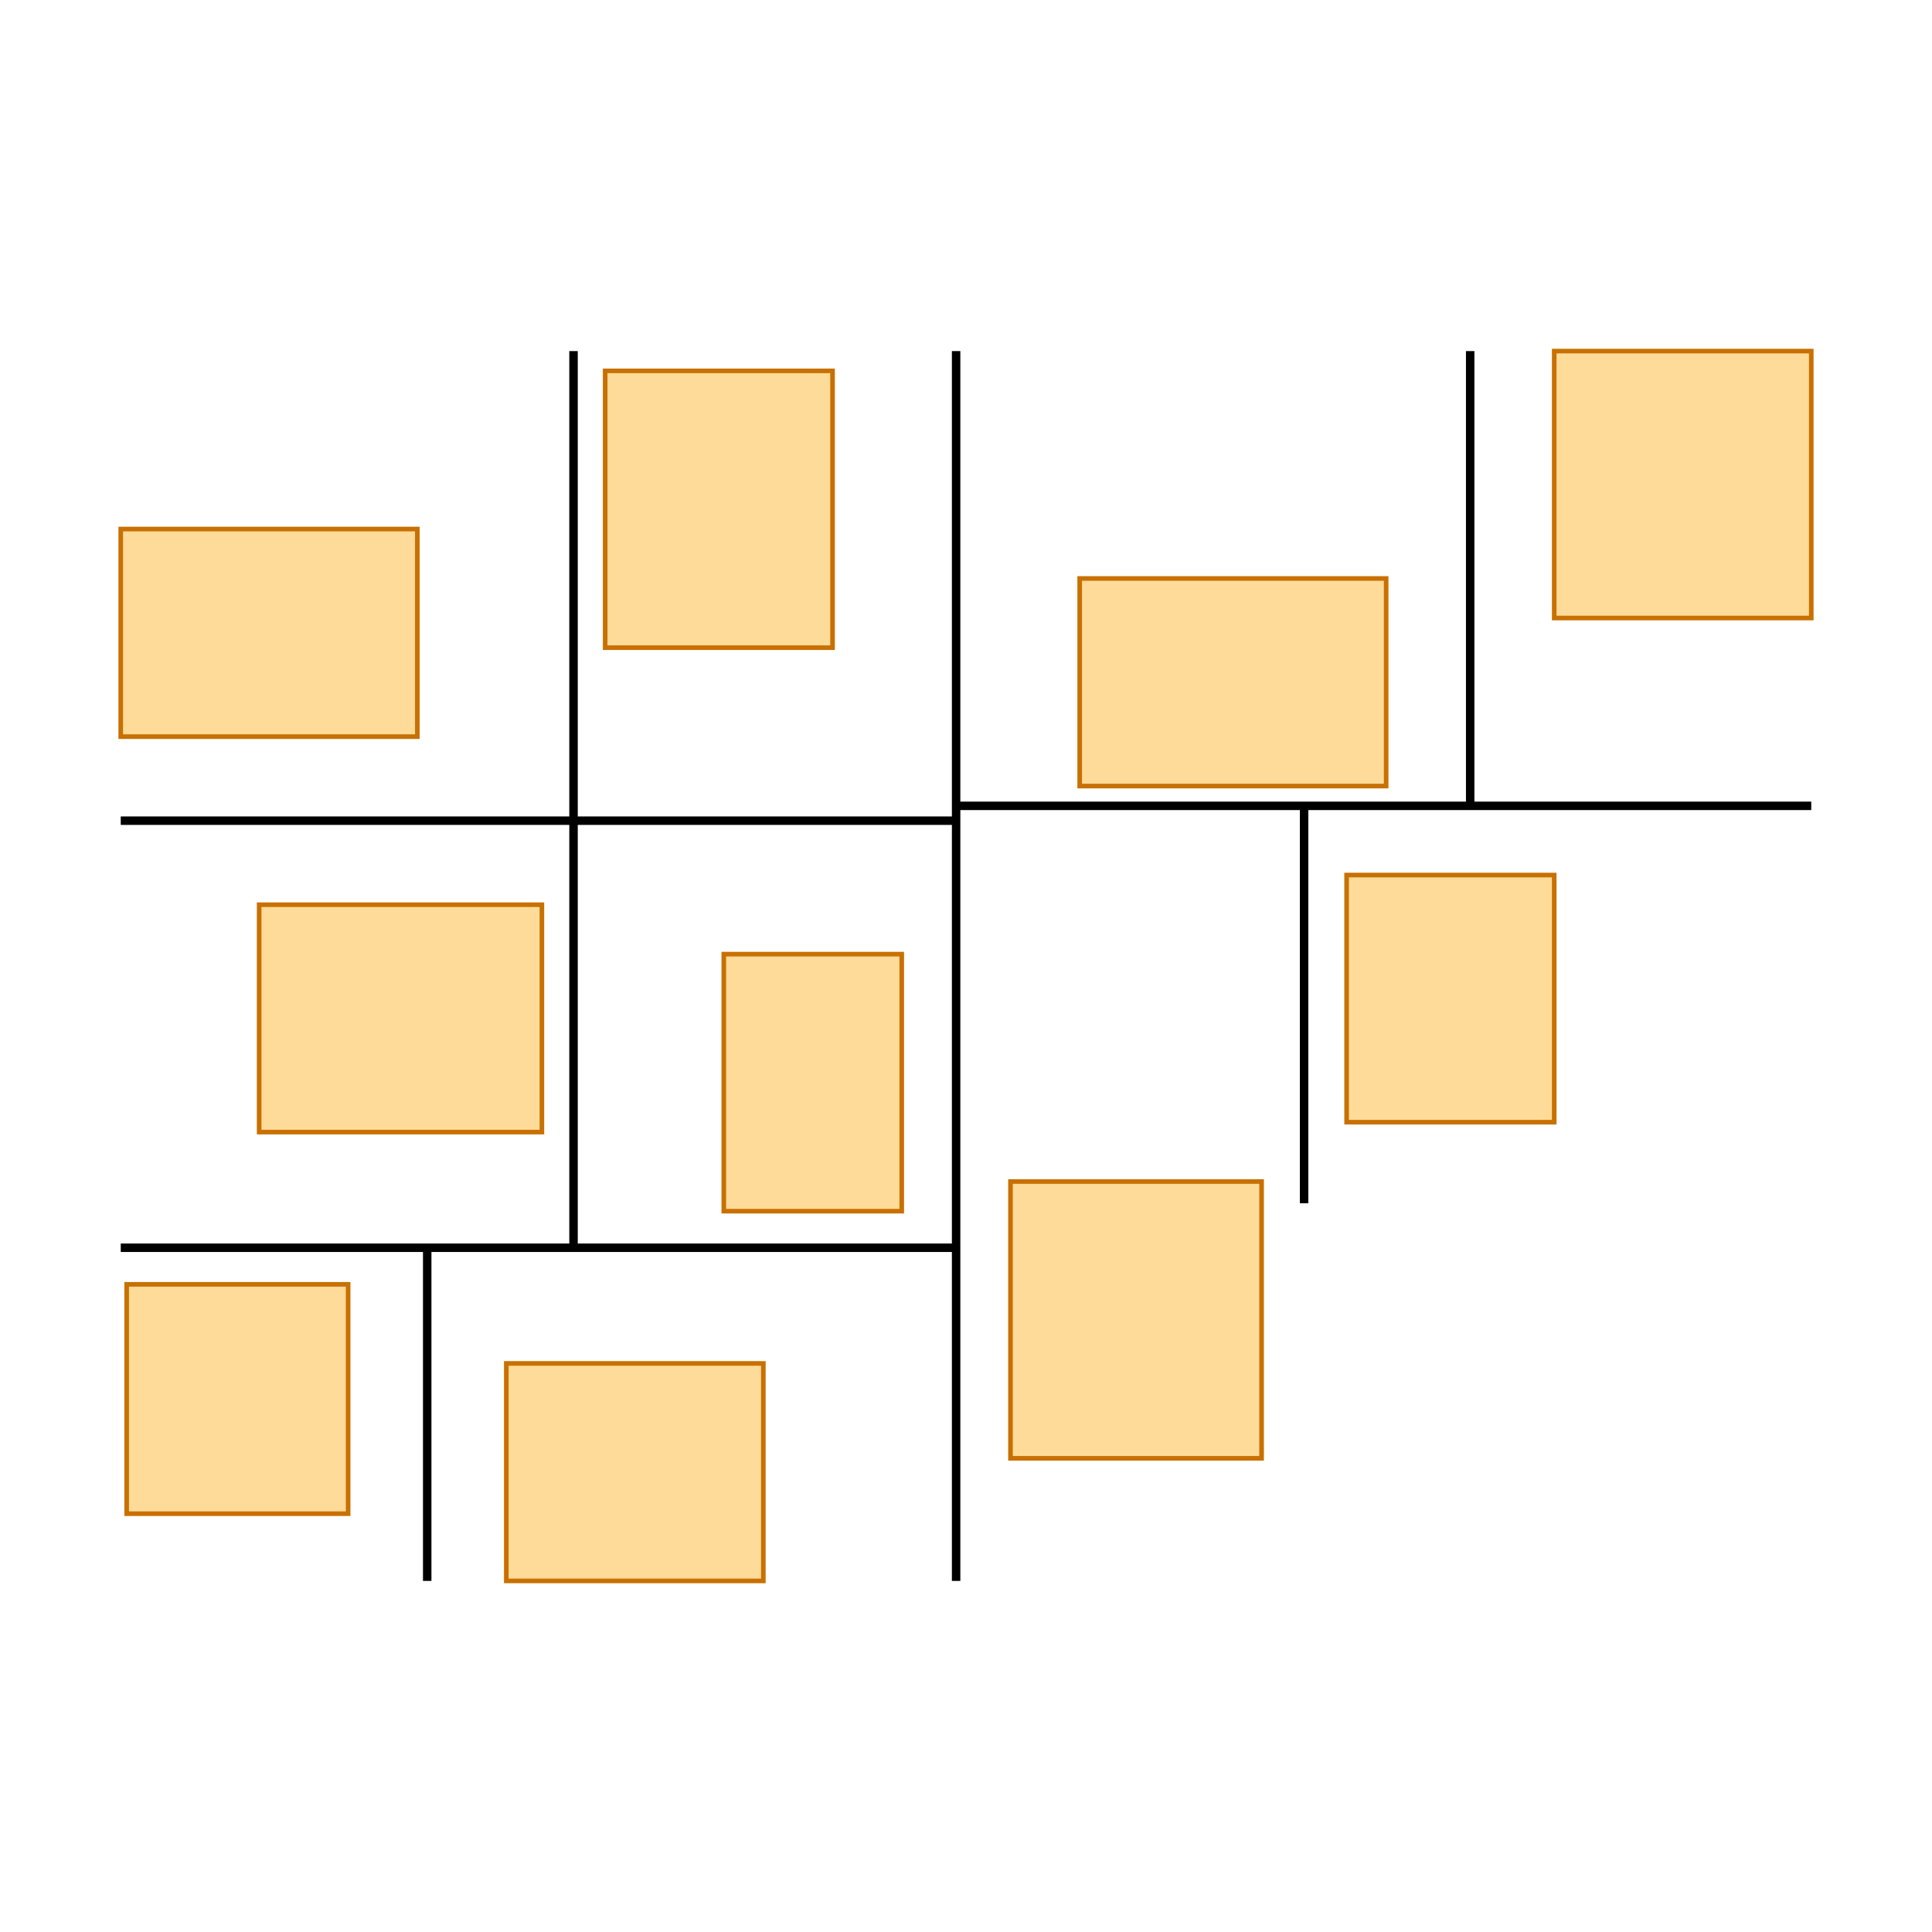
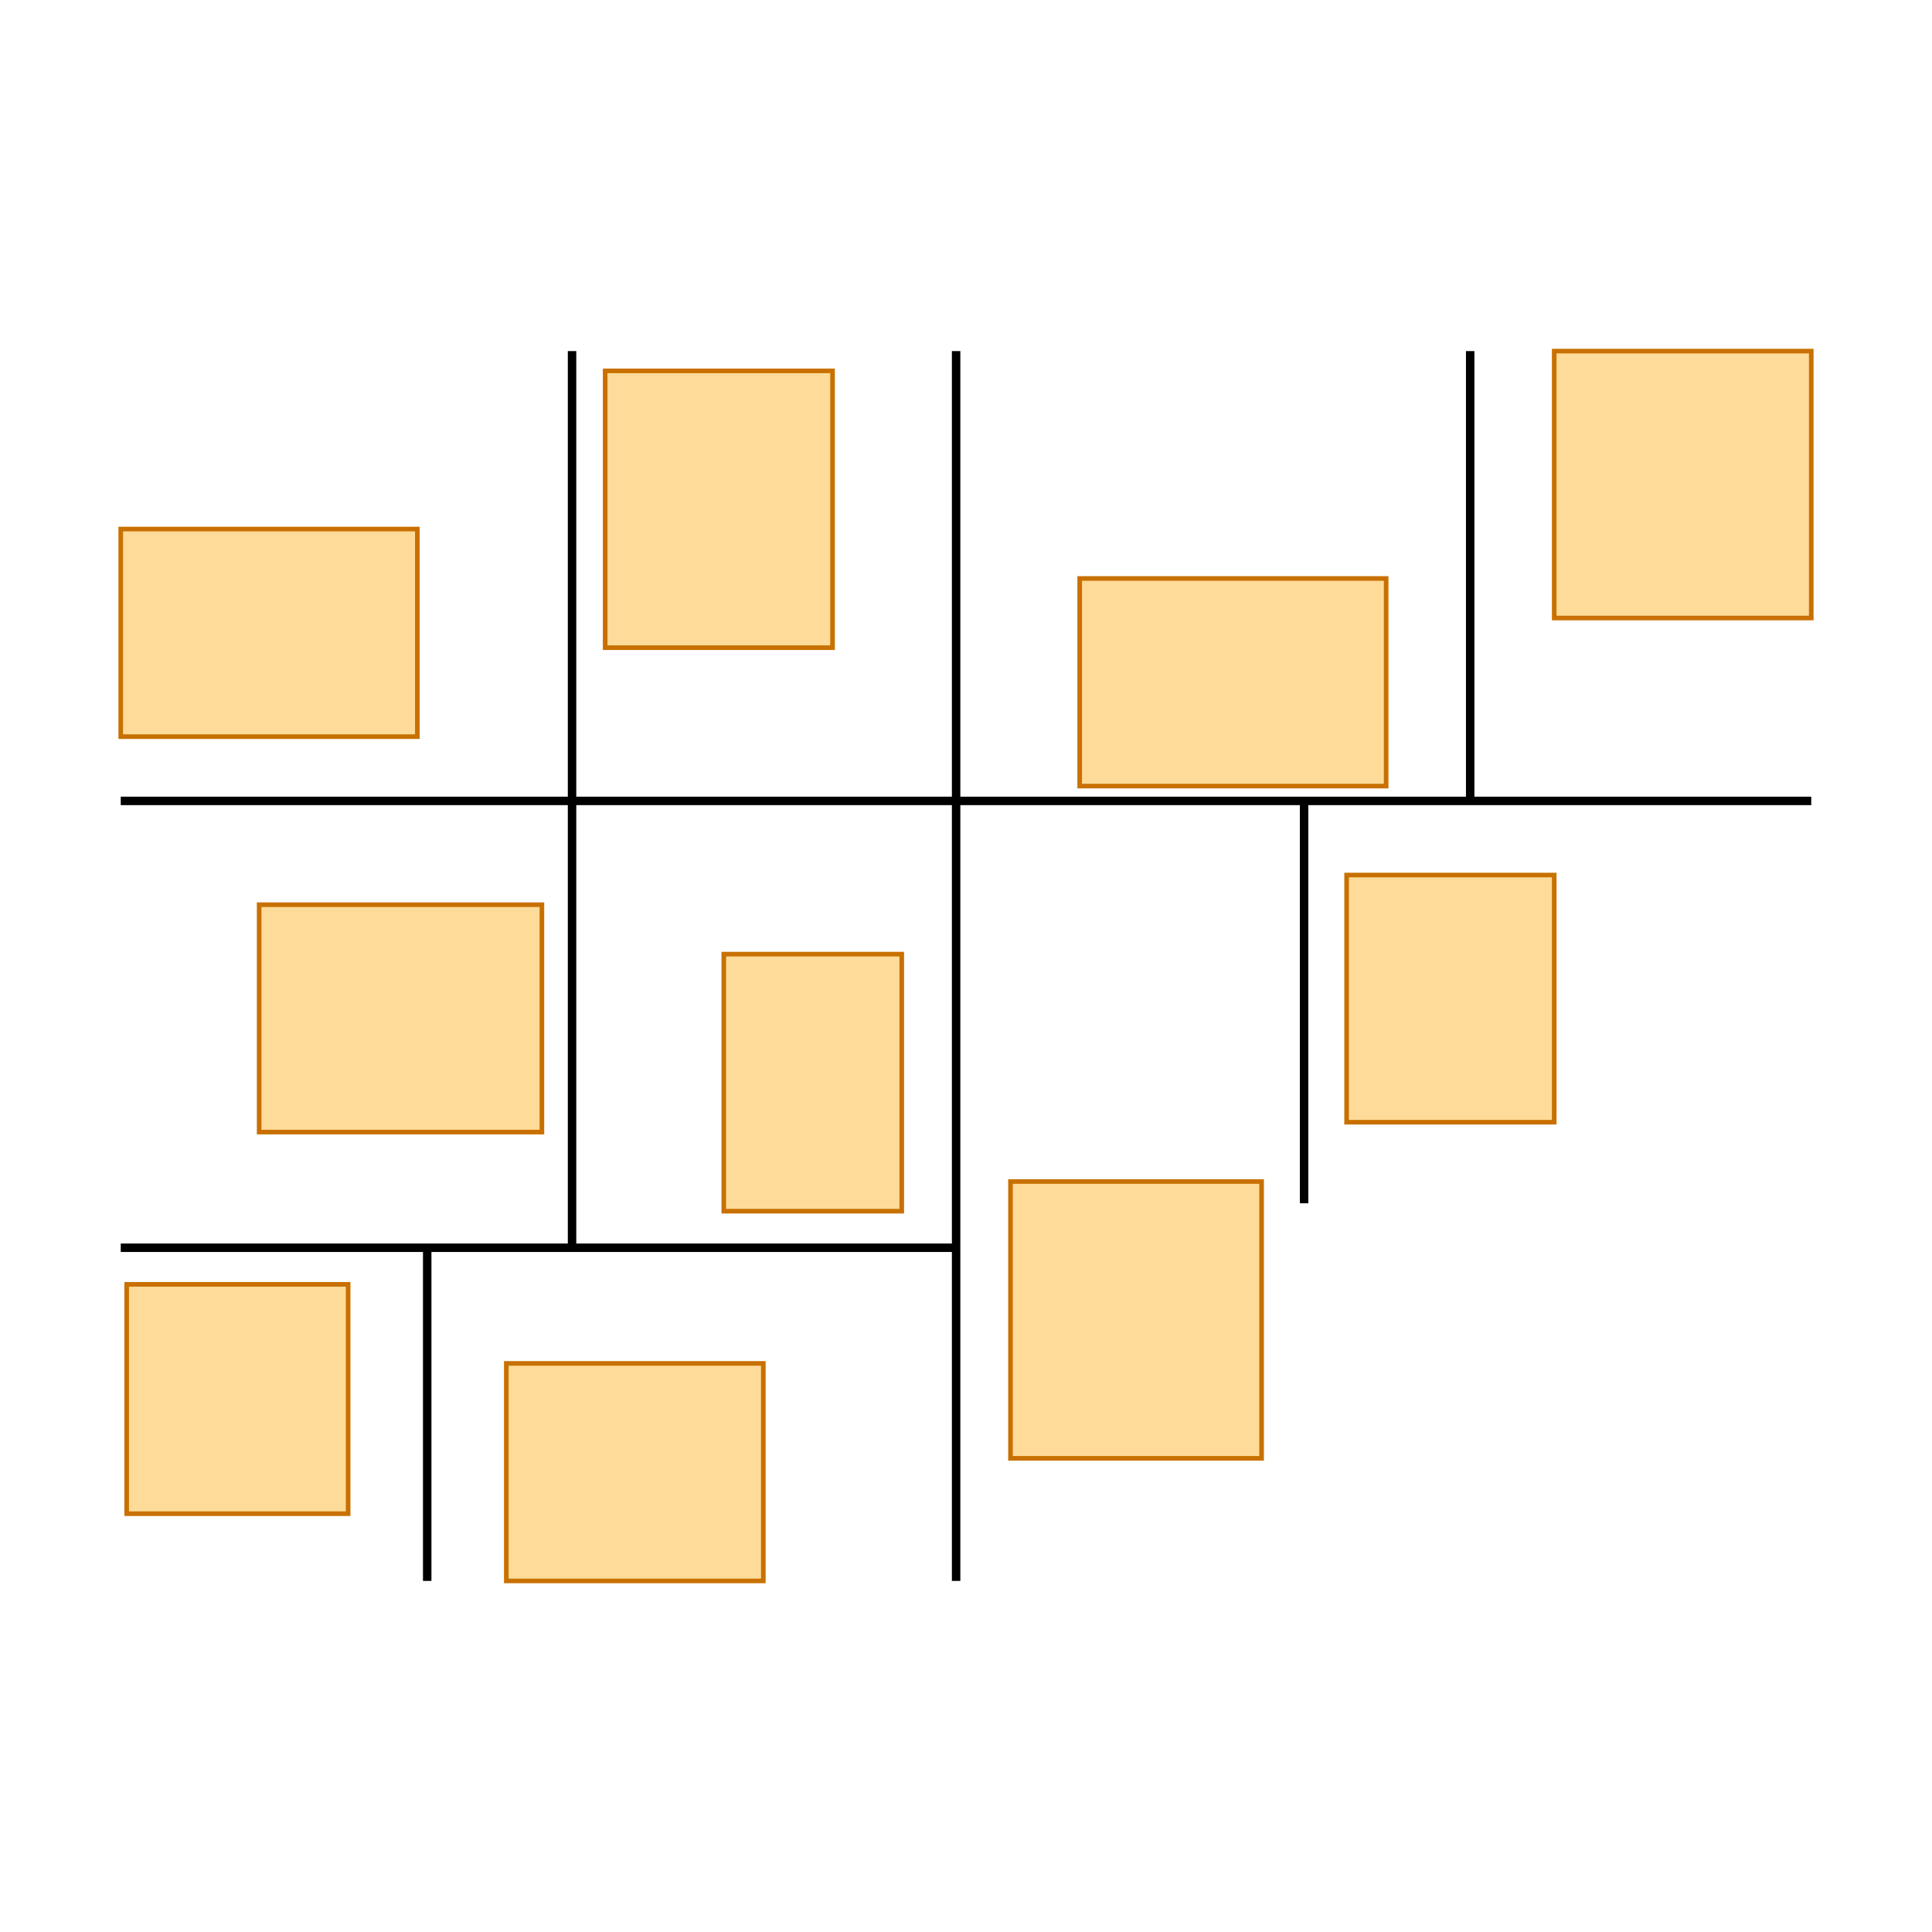
<svg xmlns="http://www.w3.org/2000/svg" width="640" height="640" viewBox="0 0 640 640">
  <rect width="100%" height="100%" fill="white" />
  <g>
    <polyline data-points="35,196.5 457.5,196.5" data-type="line" data-label="" points="40,413.333 316.725,413.333" fill="none" stroke="#000" stroke-width="2.8" />
  </g>
  <g>
-     <polyline data-points="35,412.5 457.5,412.5" data-type="line" data-label="" points="40,271.86 316.725,271.86" fill="none" stroke="#000" stroke-width="2.8" />
+     <polyline data-points="35,422.50000000000006 890,422.50000000000006" data-type="line" data-label="" points="40,265.31 600,265.31" fill="none" stroke="#000" stroke-width="2.8" />
  </g>
  <g>
    <polyline data-points="190,28 190,196.5" data-type="line" data-label="" points="141.52,523.696 141.52,413.333" fill="none" stroke="#000" stroke-width="2.8" />
  </g>
  <g>
-     <polyline data-points="264,196.5 264,650" data-type="line" data-label="" points="189.988,413.333 189.988,116.304" fill="none" stroke="#000" stroke-width="2.8" />
+     <polyline data-points="263.25,196.5 263.25,650" data-type="line" data-label="" points="189.497,413.333 189.497,116.304" fill="none" stroke="#000" stroke-width="2.8" />
  </g>
  <g>
    <polyline data-points="457.5,28 457.5,650" data-type="line" data-label="" points="316.725,523.696 316.725,116.304" fill="none" stroke="#000" stroke-width="2.8" />
  </g>
  <g>
-     <polyline data-points="457.5,420 890,420" data-type="line" data-label="" points="316.725,266.947 600,266.947" fill="none" stroke="#000" stroke-width="2.8" />
+     <polyline data-points="633.5,219 633.5,422.50000000000006" data-type="line" data-label="" points="432,398.596 432,265.31" fill="none" stroke="#000" stroke-width="2.8" />
  </g>
  <g>
-     <polyline data-points="633.5,219 633.5,420" data-type="line" data-label="" points="432,398.596 432,266.947" fill="none" stroke="#000" stroke-width="2.8" />
-   </g>
-   <g>
-     <polyline data-points="717.5,420 717.5,650" data-type="line" data-label="" points="487.018,266.947 487.018,116.304" fill="none" stroke="#000" stroke-width="2.8" />
+     <polyline data-points="717.5,422.50000000000006 717.5,650" data-type="line" data-label="" points="487.018,265.31 487.018,116.304" fill="none" stroke="#000" stroke-width="2.8" />
  </g>
  <g>
    <rect data-type="rect" data-label="" data-x="94" data-y="120" x="41.965" y="425.45" width="73.357" height="75.977" fill="rgba(255, 165, 0, 0.4)" stroke="#c87000" stroke-width="1.527" />
  </g>
  <g>
    <rect data-type="rect" data-label="" data-x="295" data-y="83" x="167.719" y="451.649" width="85.146" height="72.047" fill="rgba(255, 165, 0, 0.4)" stroke="#c87000" stroke-width="1.527" />
  </g>
  <g>
    <rect data-type="rect" data-label="" data-x="548.5" data-y="160" x="334.737" y="391.392" width="83.181" height="91.696" fill="rgba(255, 165, 0, 0.4)" stroke="#c87000" stroke-width="1.527" />
  </g>
  <g>
    <rect data-type="rect" data-label="" data-x="176.5" data-y="312.5" x="85.848" y="299.696" width="93.661" height="75.322" fill="rgba(255, 165, 0, 0.4)" stroke="#c87000" stroke-width="1.527" />
  </g>
  <g>
    <rect data-type="rect" data-label="" data-x="385" data-y="280" x="239.766" y="316.07" width="58.947" height="85.146" fill="rgba(255, 165, 0, 0.4)" stroke="#c87000" stroke-width="1.527" />
  </g>
  <g>
    <rect data-type="rect" data-label="" data-x="707.5" data-y="322.5" x="446.082" y="289.871" width="68.772" height="81.871" fill="rgba(255, 165, 0, 0.4)" stroke="#c87000" stroke-width="1.527" />
  </g>
  <g>
    <rect data-type="rect" data-label="" data-x="110" data-y="507.5" x="40" y="175.251" width="98.246" height="68.772" fill="rgba(255, 165, 0, 0.4)" stroke="#c87000" stroke-width="1.527" />
  </g>
  <g>
    <rect data-type="rect" data-label="" data-x="337.5" data-y="570" x="200.468" y="122.854" width="75.322" height="91.696" fill="rgba(255, 165, 0, 0.4)" stroke="#c87000" stroke-width="1.527" />
  </g>
  <g>
    <rect data-type="rect" data-label="" data-x="597.5" data-y="482.5" x="357.661" y="191.626" width="101.52" height="68.772" fill="rgba(255, 165, 0, 0.4)" stroke="#c87000" stroke-width="1.527" />
  </g>
  <g>
    <rect data-type="rect" data-label="" data-x="825" data-y="582.5" x="514.854" y="116.304" width="85.146" height="88.421" fill="rgba(255, 165, 0, 0.4)" stroke="#c87000" stroke-width="1.527" />
  </g>
  <g id="crosshair" style="display: none">
    <line id="crosshair-h" y1="0" y2="640" stroke="#666" stroke-width="0.5" />
    <line id="crosshair-v" x1="0" x2="640" stroke="#666" stroke-width="0.5" />
    <text id="coordinates" font-family="monospace" font-size="12" fill="#666" />
  </g>
</svg>
